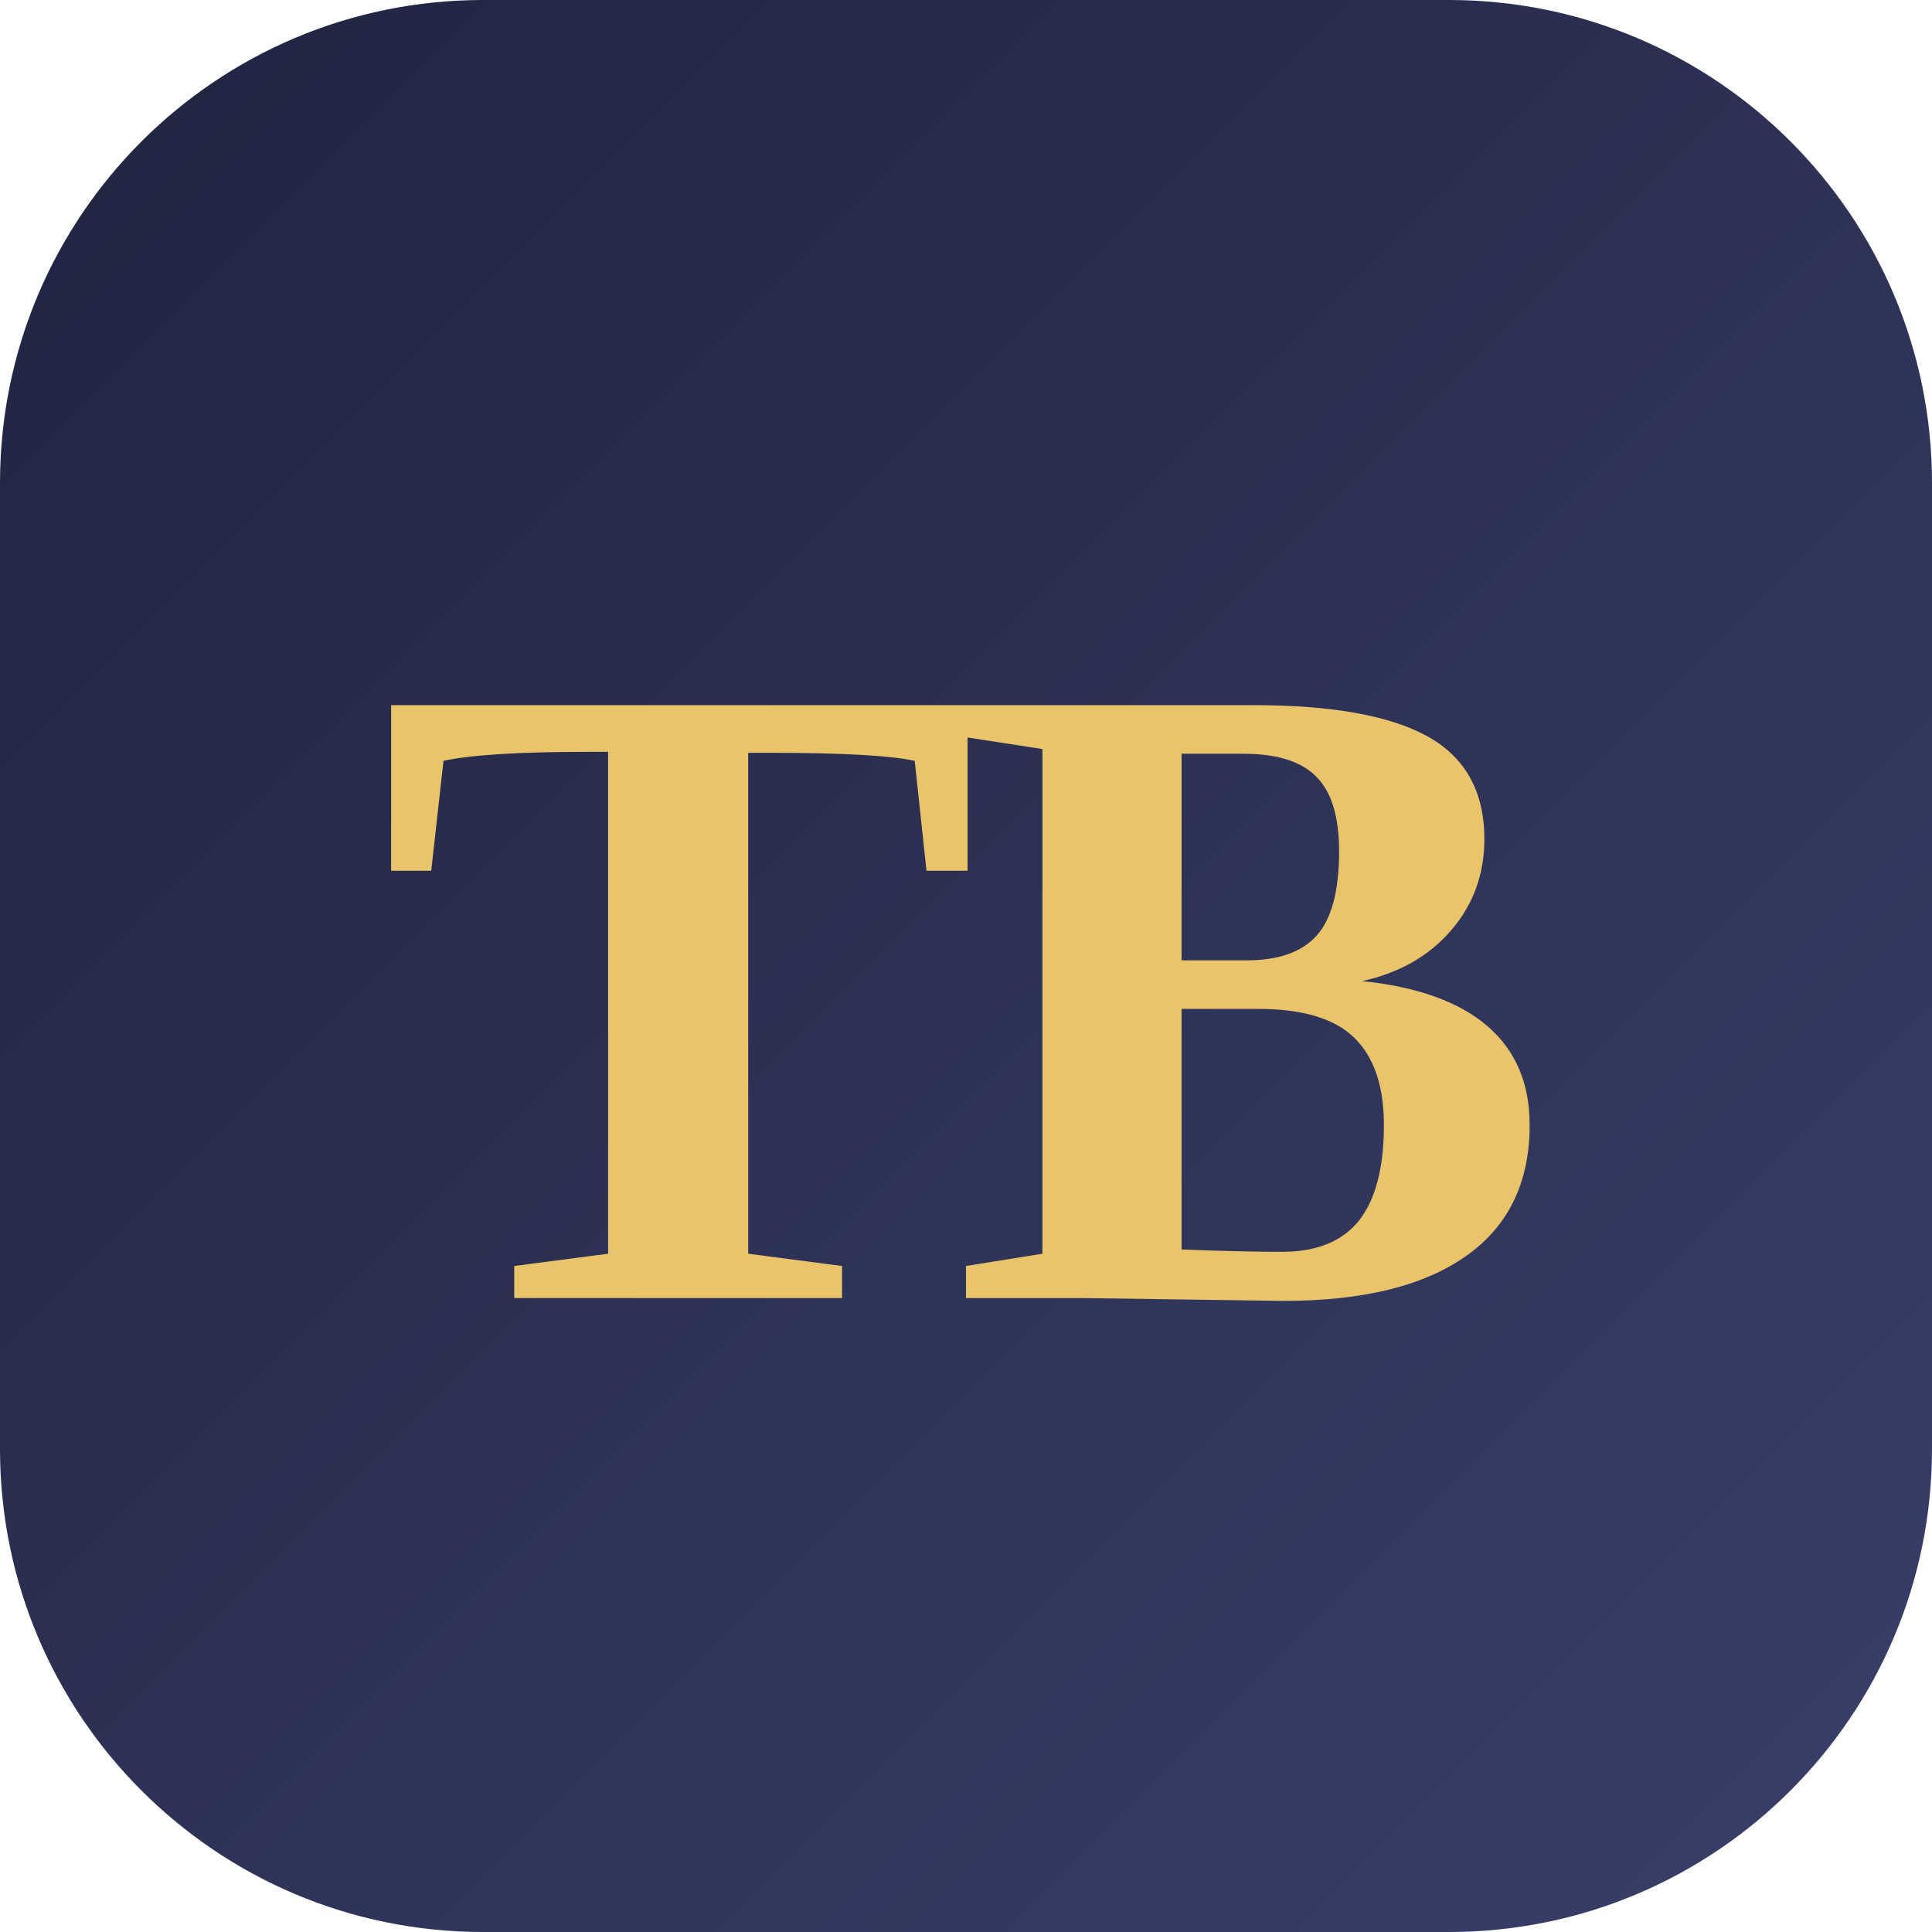
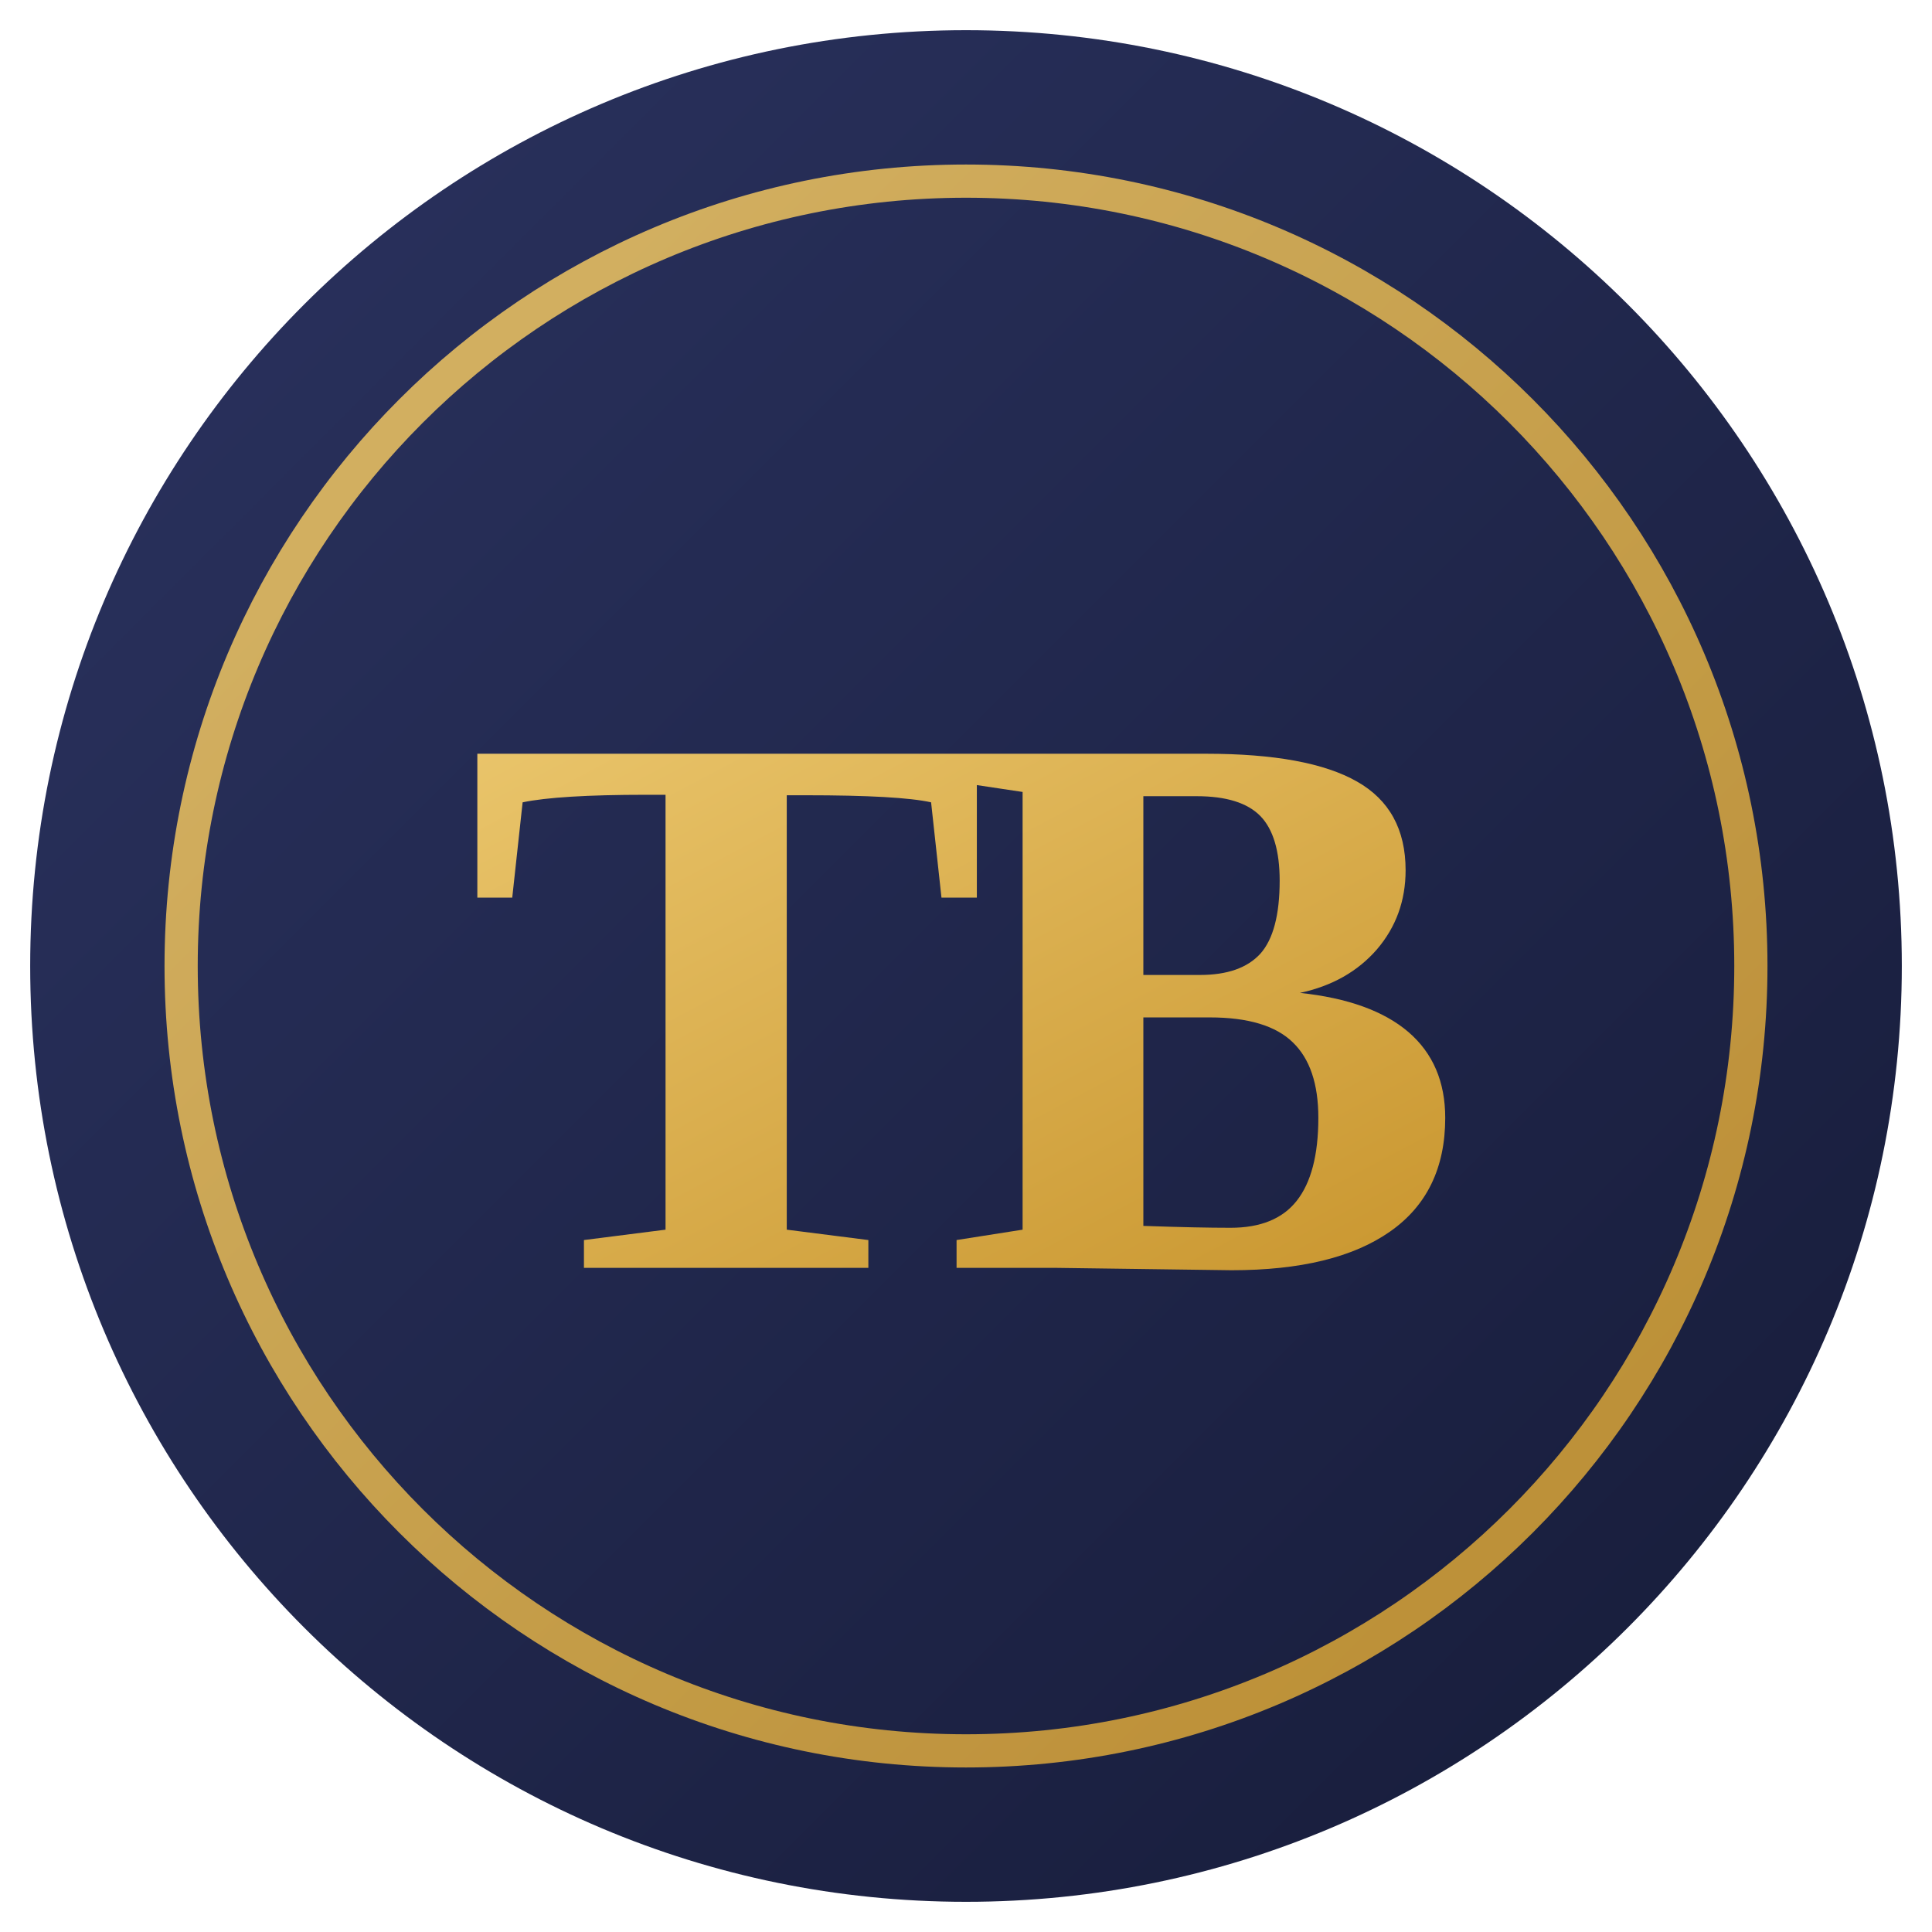
<svg xmlns="http://www.w3.org/2000/svg" viewBox="0 0 64 64" width="64" height="64">
  <defs>
-     <linearGradient id="g" x1="0" y1="0" x2="1" y2="1">
-       <stop offset="0" stop-color="#1f2440" />
-       <stop offset="1" stop-color="#3a3f6b" />
+     <linearGradient id="navy" x1="0" y1="0" x2="1" y2="1">
+       <stop offset="0" stop-color="#2b3360" />
+       <stop offset="1" stop-color="#161b38" />
+     </linearGradient>
+     <linearGradient id="gold" x1="0" y1="0" x2="1" y2="1">
+       <stop offset="0" stop-color="#e9c46a" />
+       <stop offset="1" stop-color="#c9962f" />
    </linearGradient>
  </defs>
-   <rect width="64" height="64" rx="16" fill="url(#g)" />
-   <text x="32" y="43" font-family="Georgia, 'Times New Roman', serif" font-size="30" font-weight="700" fill="#e9c46a" text-anchor="middle" letter-spacing="-1">TB</text>
+   <circle cx="32" cy="32" r="31" fill="url(#navy)" />
+   <circle cx="32" cy="32" r="26" fill="none" stroke="url(#gold)" stroke-width="1.1" opacity="0.9" />
+   <text x="32" y="42" text-anchor="middle" font-family="Georgia, 'Times New Roman', serif" font-size="26" font-weight="700" letter-spacing="-1.5" fill="url(#gold)">TB</text>
</svg>
